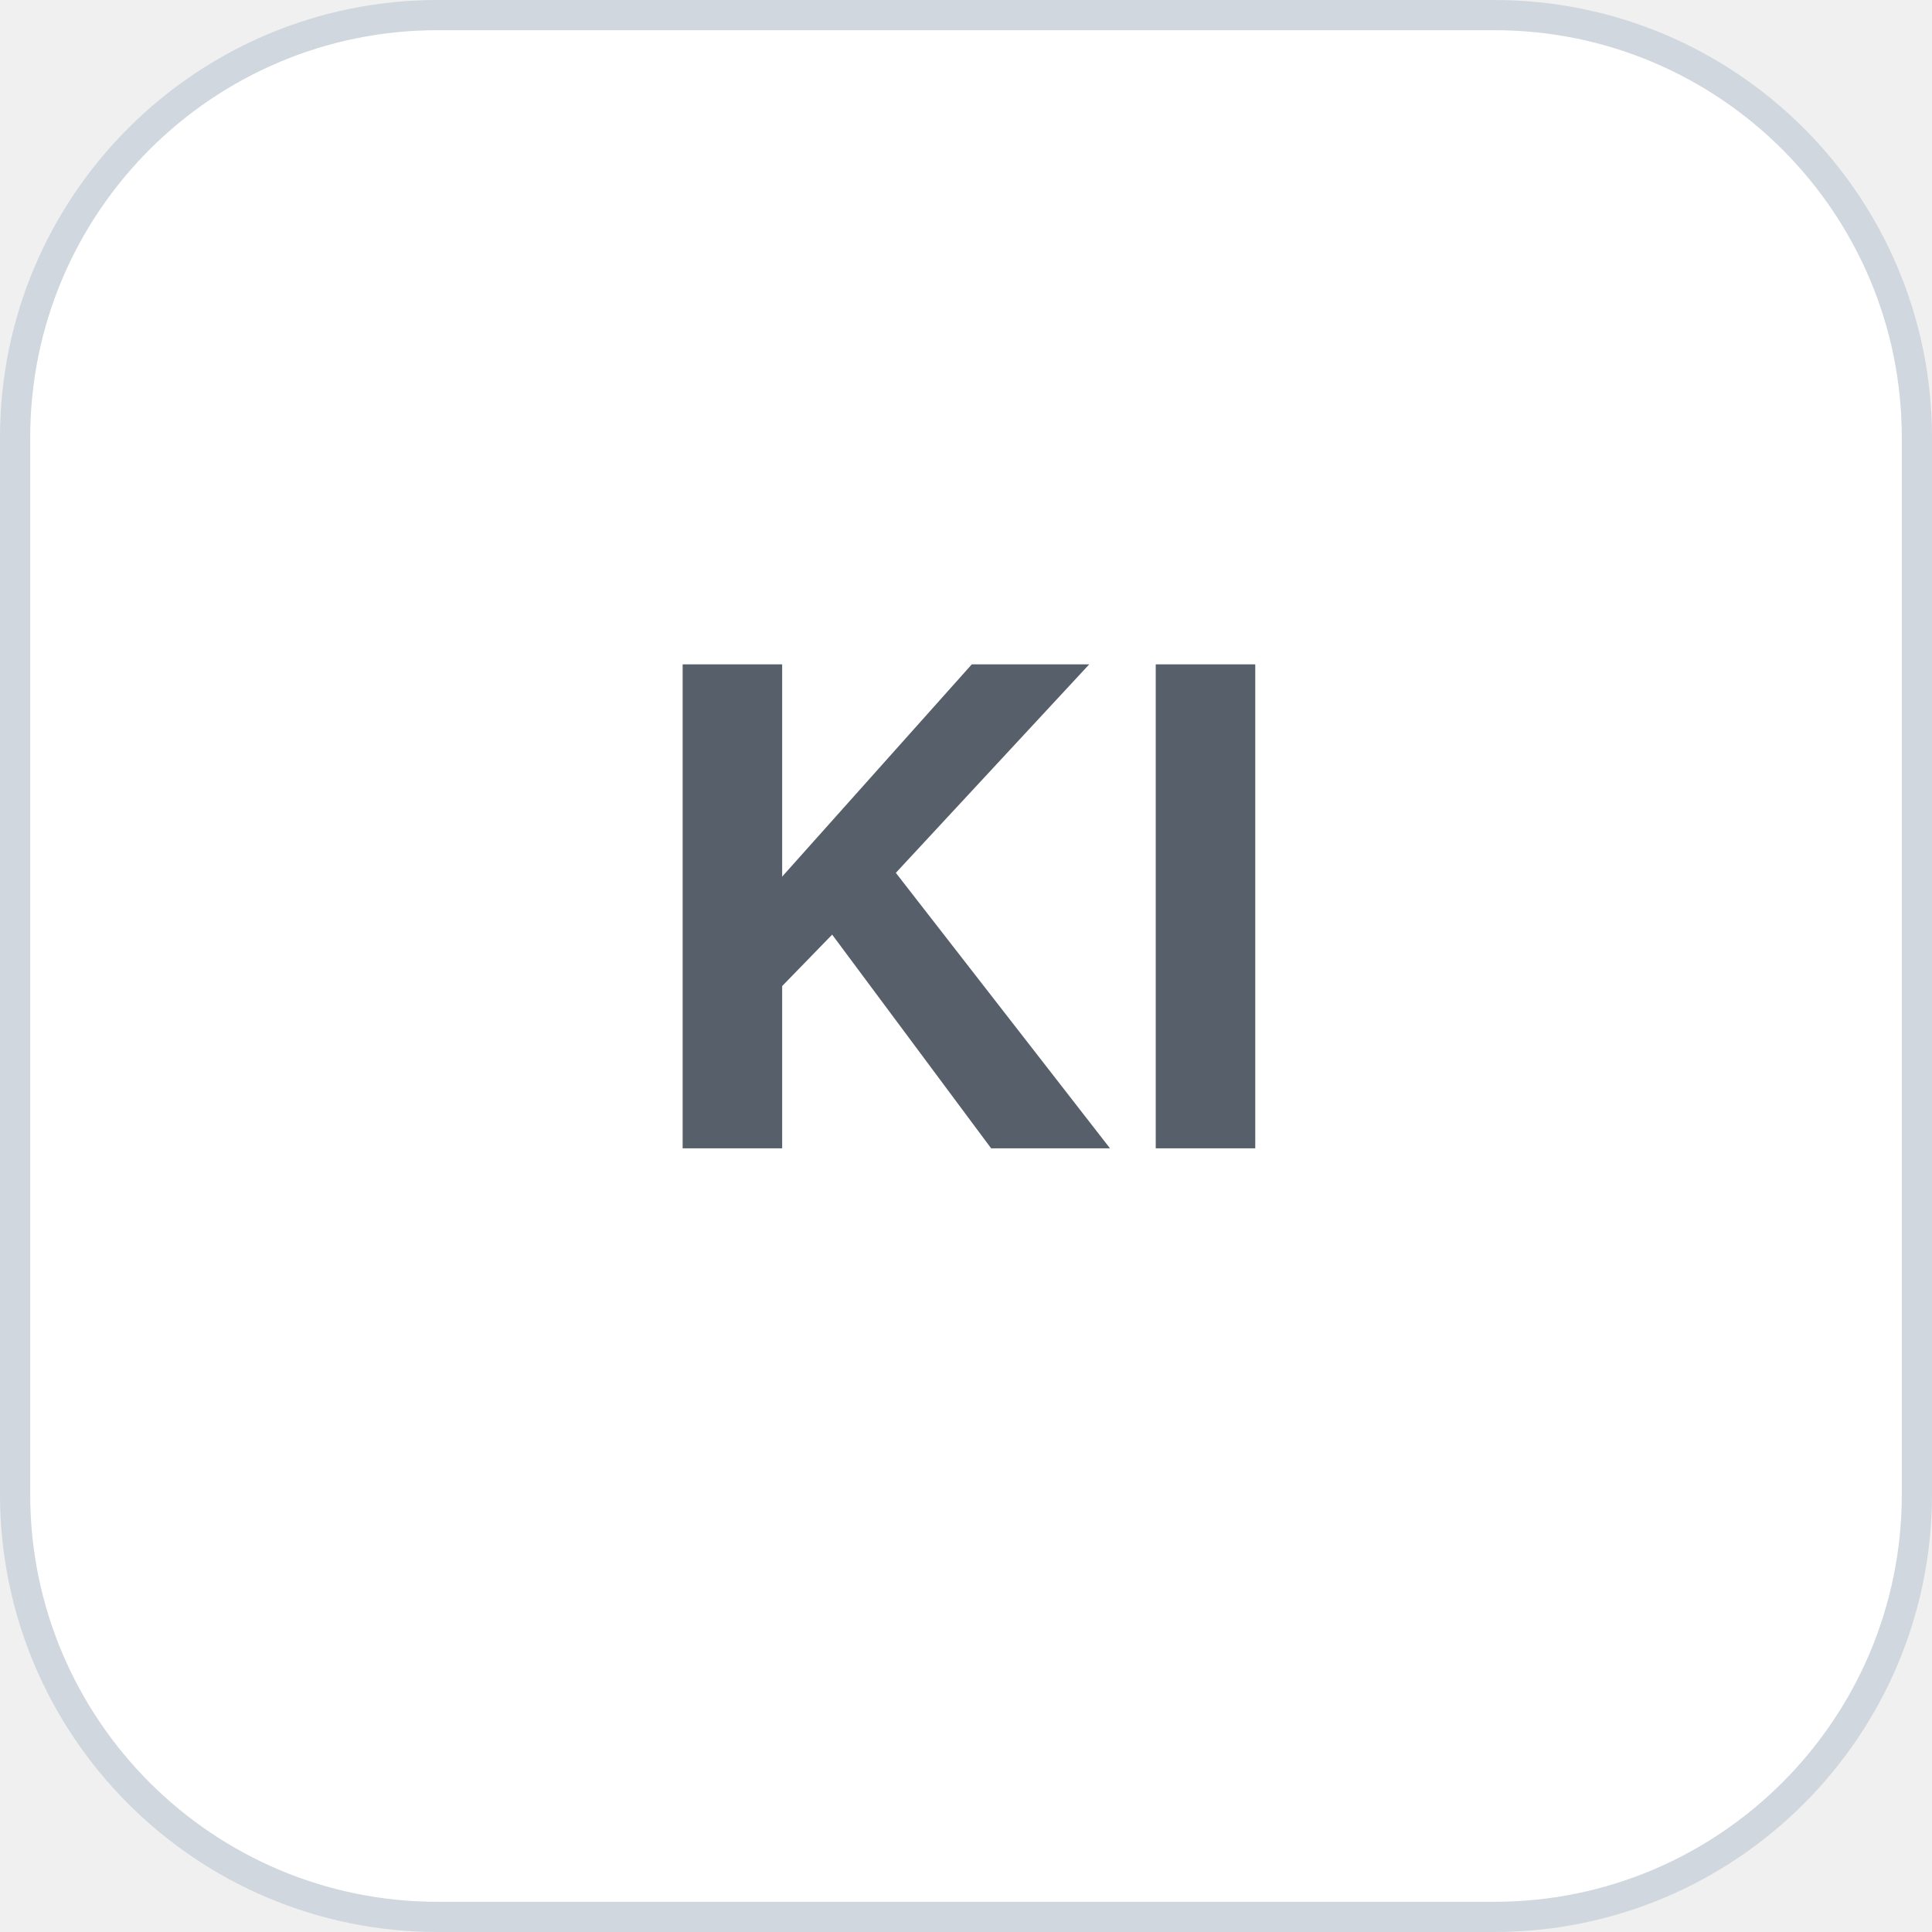
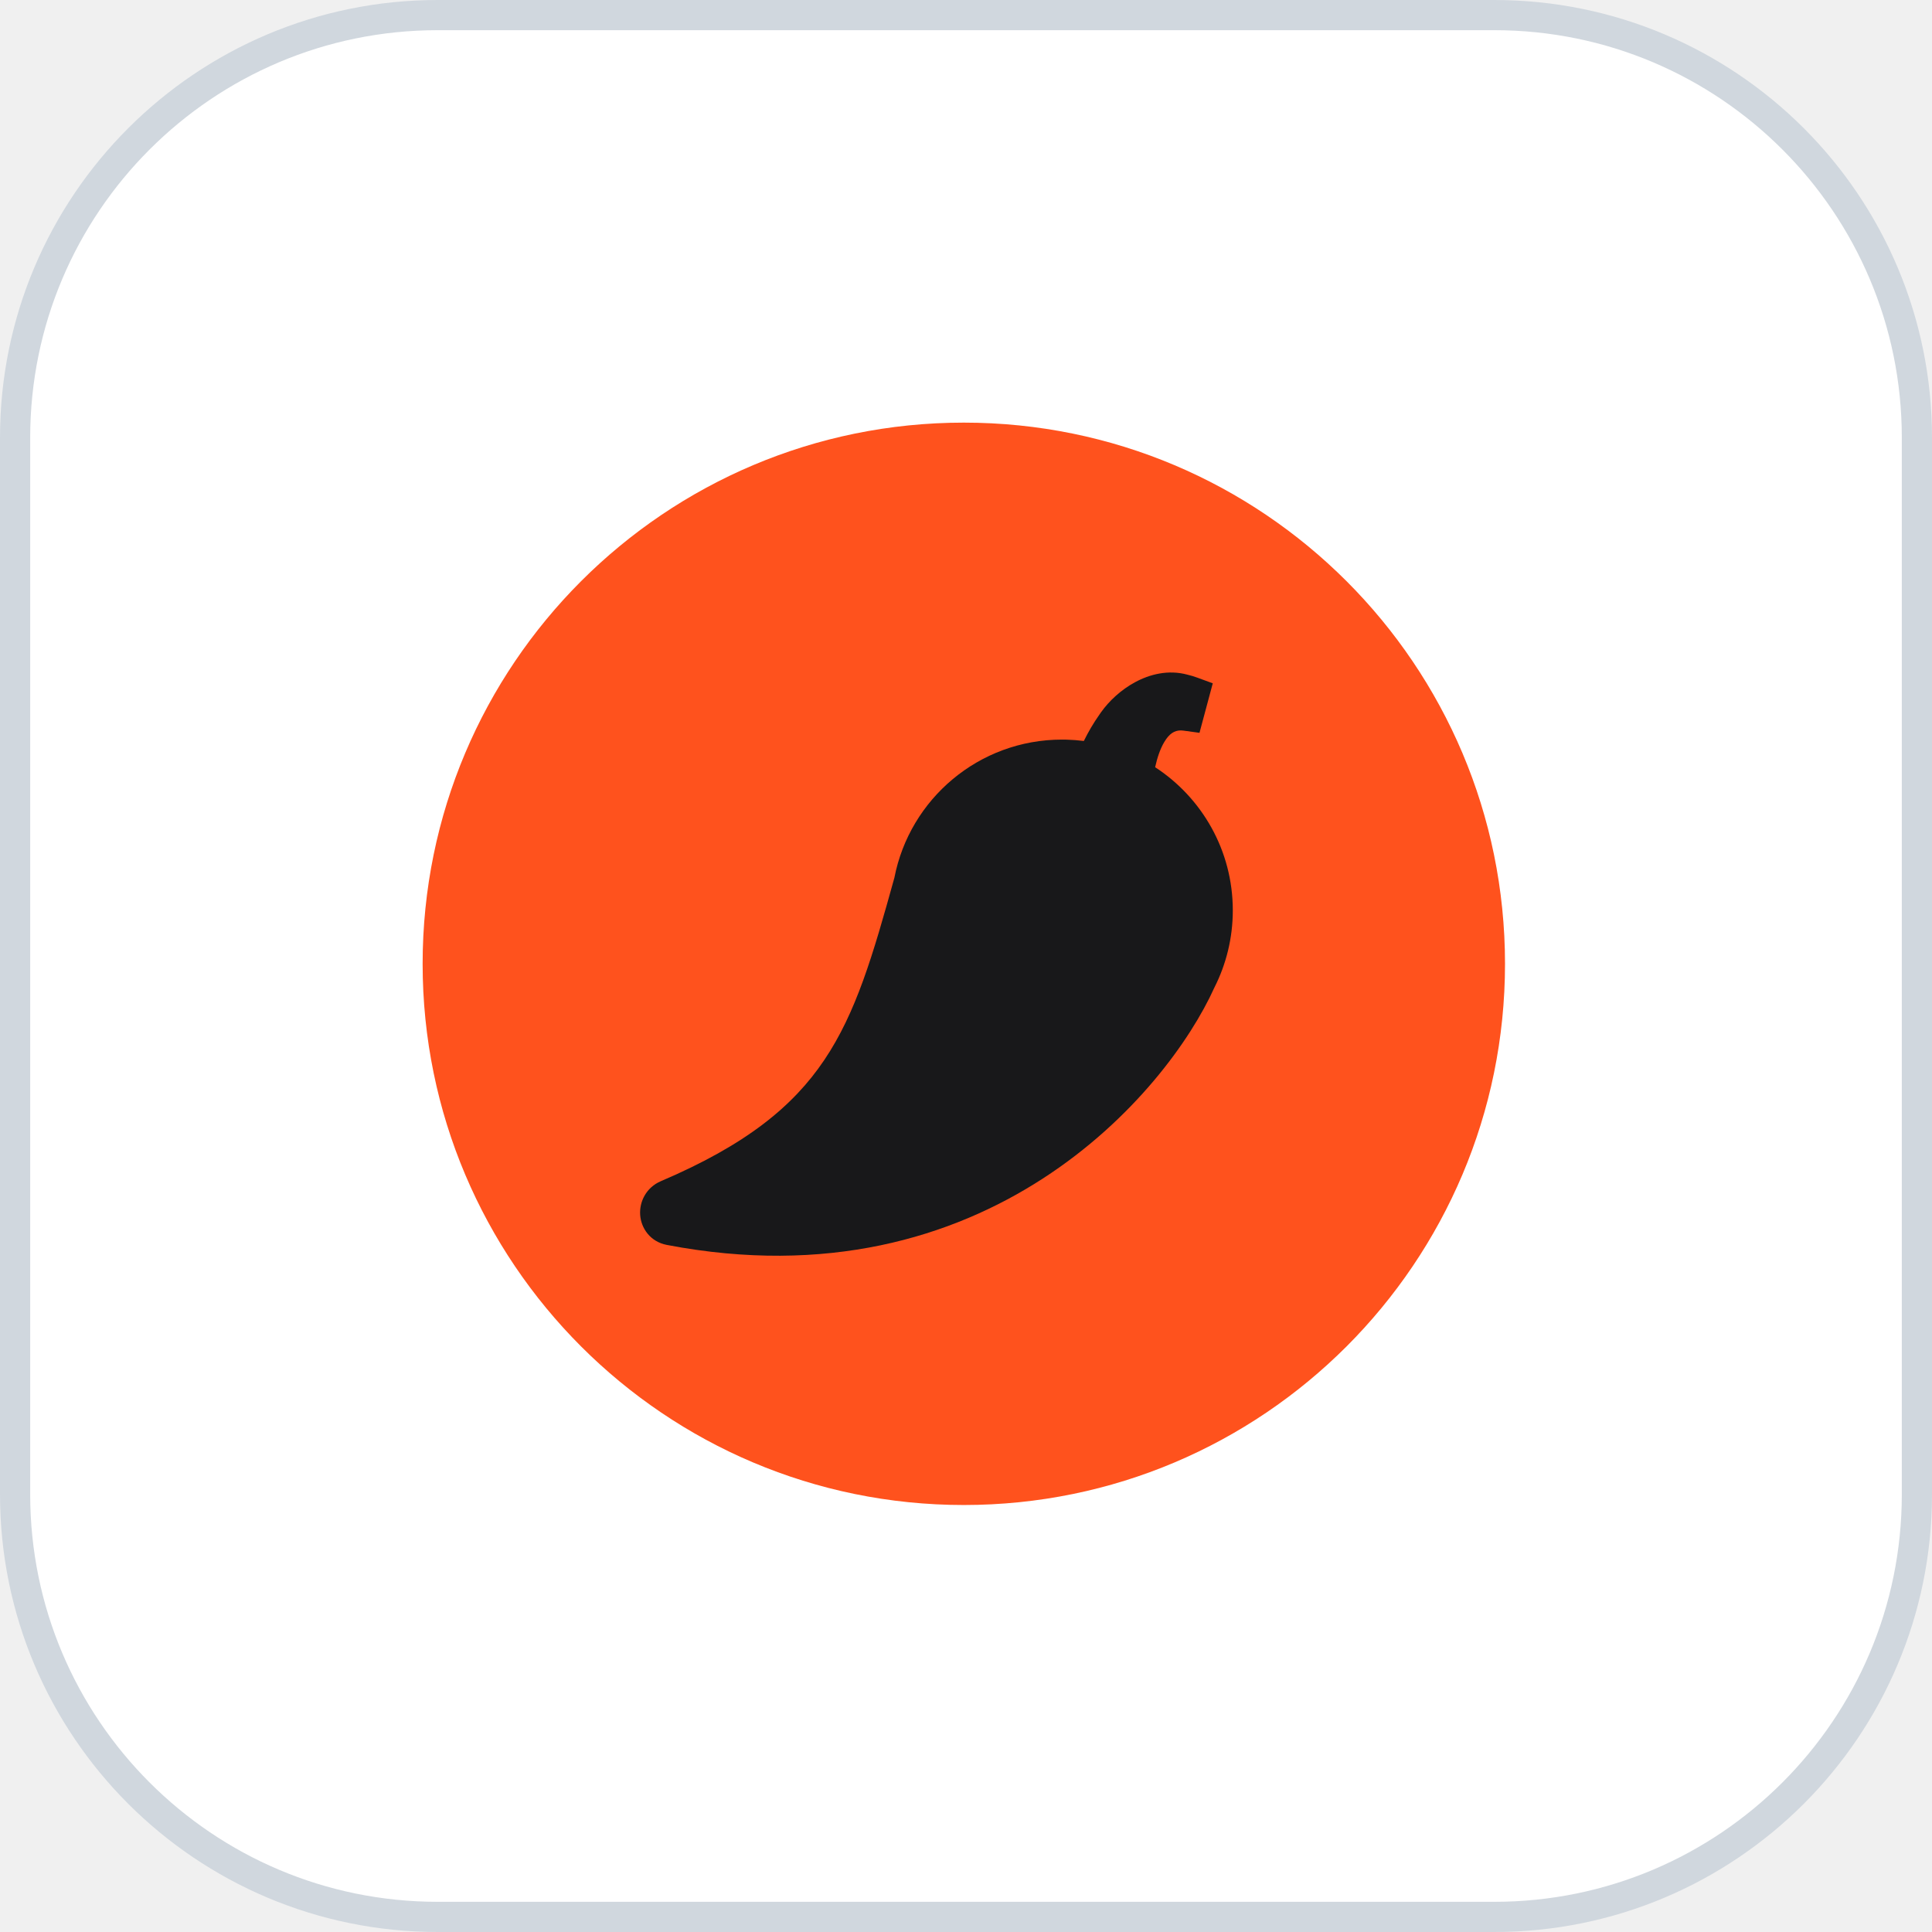
<svg xmlns="http://www.w3.org/2000/svg" width="64" height="64" viewBox="0 0 64 64">
  <rect x="0.5" y="0.5" width="63" height="63" rx="14" fill="#FFFFFF" stroke="#D0D7DE" />
-   <text x="32" y="33" text-anchor="middle" dominant-baseline="central" font-family="-apple-system,BlinkMacSystemFont,Segoe UI,Helvetica,Arial,sans-serif" font-size="22" font-weight="600" fill="#57606A">KI</text>
+   <svg x="14" y="14" width="36" height="36" viewBox="0 0 123 123" fill="none">
+     <ellipse cx="61.253" cy="61.253" rx="61.253" ry="61.253" fill="#FF521D" />
+     <path d="M80.626 29.384C82.297 28.48 84.397 27.939 86.559 28.526C86.966 28.621 87.326 28.734 87.682 28.864L89.429 29.504L88.948 31.302C88.755 32.02 88.584 32.657 88.392 33.375L87.927 35.108L86.15 34.865C86.019 34.847 85.902 34.839 85.765 34.838C85.104 34.852 84.522 35.179 83.948 36.137C83.502 36.879 83.156 37.87 82.906 39C88.194 42.446 91.696 48.413 91.697 55.203C91.697 58.343 90.945 61.313 89.613 63.94C84.235 75.86 63.819 99.987 27.641 93.069C25.773 92.711 24.728 91.193 24.622 89.671C24.519 88.177 25.301 86.564 26.973 85.851C36.599 81.743 41.922 77.403 45.467 72.13C49.068 66.775 50.96 60.301 53.396 51.507C55.122 42.601 62.957 35.875 72.368 35.875L72.896 35.882C73.551 35.9 74.199 35.952 74.837 36.033C75.333 35.021 75.909 34.027 76.591 33.061L76.772 32.798C77.7 31.489 79.053 30.235 80.626 29.384Z" fill="#18181A" />
+   </svg>
</svg>
